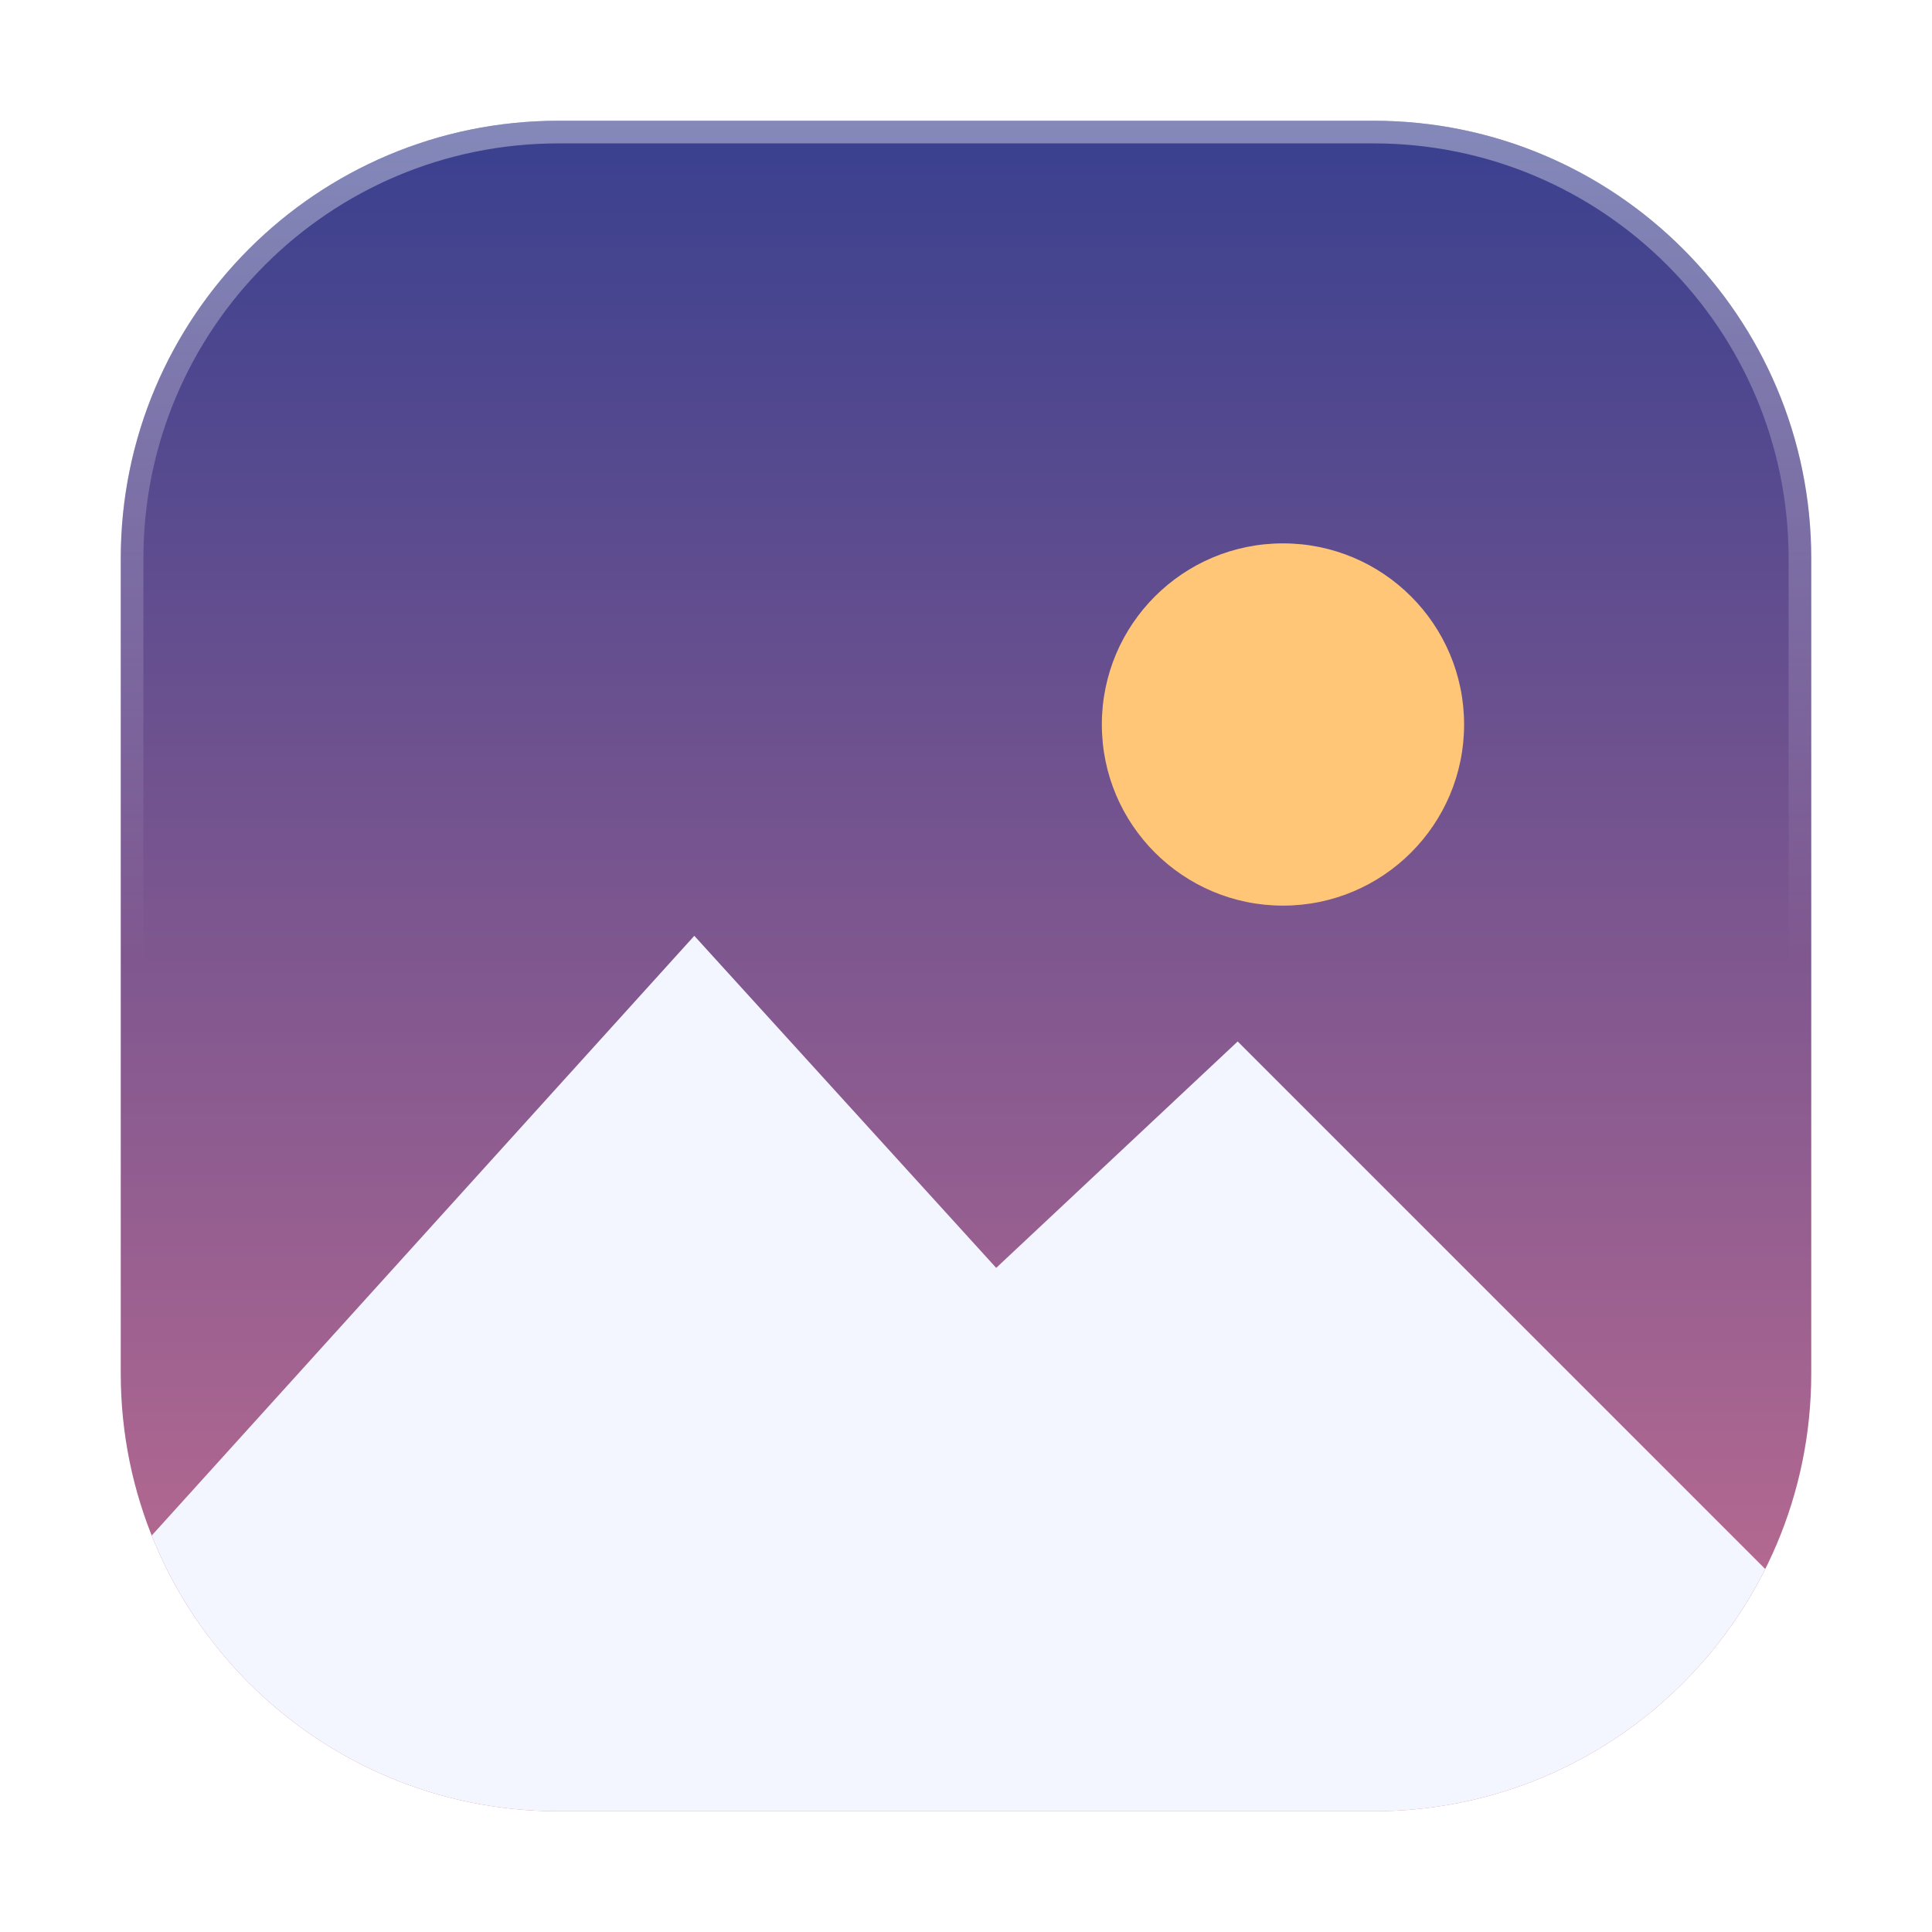
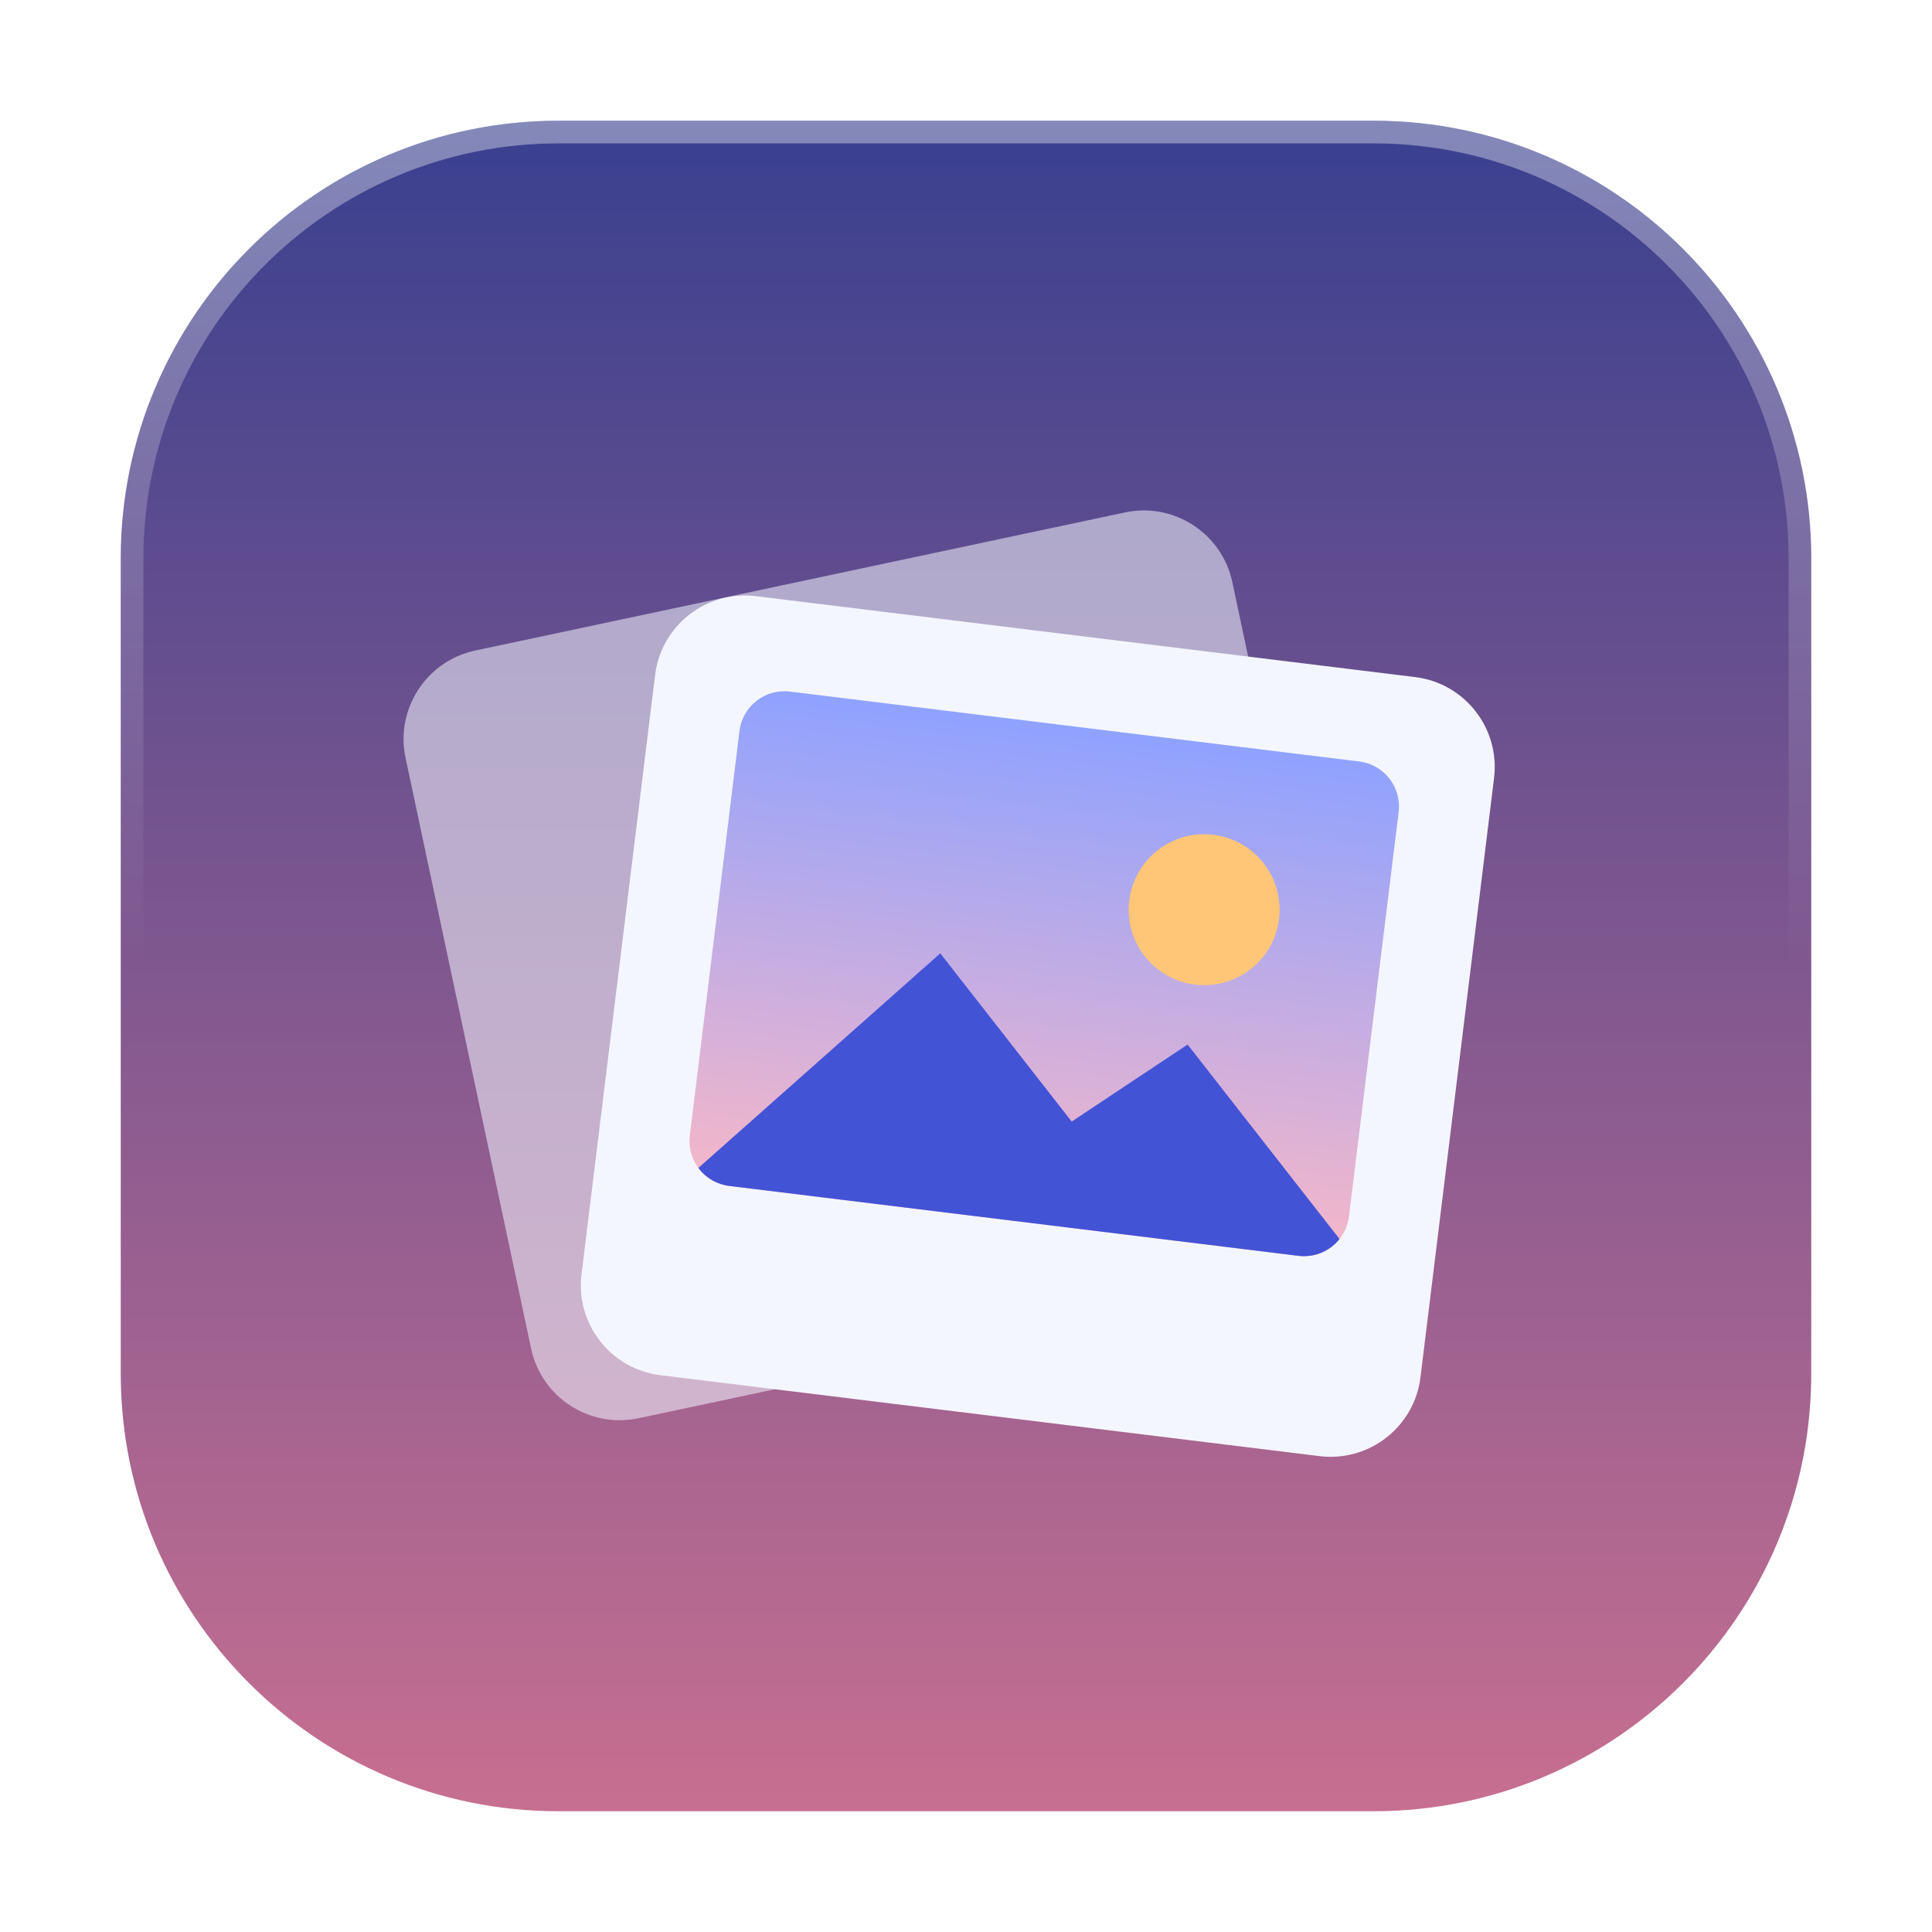
<svg xmlns="http://www.w3.org/2000/svg" viewBox="0 0 256 256">
  <defs>
    <linearGradient id="g-img" x1="0" y1="0" x2="0" y2="1">
      <stop offset="0" stop-color="#39408F" />
      <stop offset="1" stop-color="#C76F90" />
    </linearGradient>
    <linearGradient id="b-img" x1="0" y1="0" x2="0" y2="1">
      <stop offset="0" stop-color="#FFFFFF" stop-opacity=".38" />
      <stop offset=".5" stop-color="#FFFFFF" stop-opacity="0" />
    </linearGradient>
    <clipPath id="c-img">
-       <rect x="16" y="16" width="224" height="224" rx="58" />
+       <rect x="-44" y="-36" width="88" height="66" rx="6" />
    </clipPath>
+     <linearGradient id="ceu-img" x1="0" y1="0" x2="0" y2="1">
+       <stop offset="0" stop-color="#8FA2FF" />
+       <stop offset="1" stop-color="#F6B7C8" />
+     </linearGradient>
  </defs>
  <rect x="16" y="16" width="224" height="224" rx="58" fill="url(#g-img)" />
  <rect x="17.5" y="17.5" width="221" height="221" rx="56.5" fill="none" stroke="url(#b-img)" stroke-width="3" />
-   <circle cx="170" cy="96" r="24" fill="#FFC677" />
-   <g clip-path="url(#c-img)">
-     <path d="M16 208 L92 124 L132 168 L164 138 L240 214 V240 H16 Z" fill="#F4F6FF" />
+   <g transform="translate(116 124) rotate(-12)">
+     <rect x="-56" y="-48" width="112" height="104" rx="12" fill="#F4F6FF" opacity=".55" />
+   </g>
+   <g transform="translate(138 132) rotate(7)">
+     <rect x="-56" y="-48" width="112" height="104" rx="12" fill="#F4F6FF" />
+     <g clip-path="url(#c-img)">
+       <rect x="-44" y="-36" width="88" height="66" fill="url(#ceu-img)" />
+       <circle cx="20" cy="-14" r="10" fill="#FFC677" />
+       <path d="M-44 30 L-14 -4 L6 16 L20 4 L44 28 V30 Z" fill="#4353D6" />
+     </g>
  </g>
</svg>
